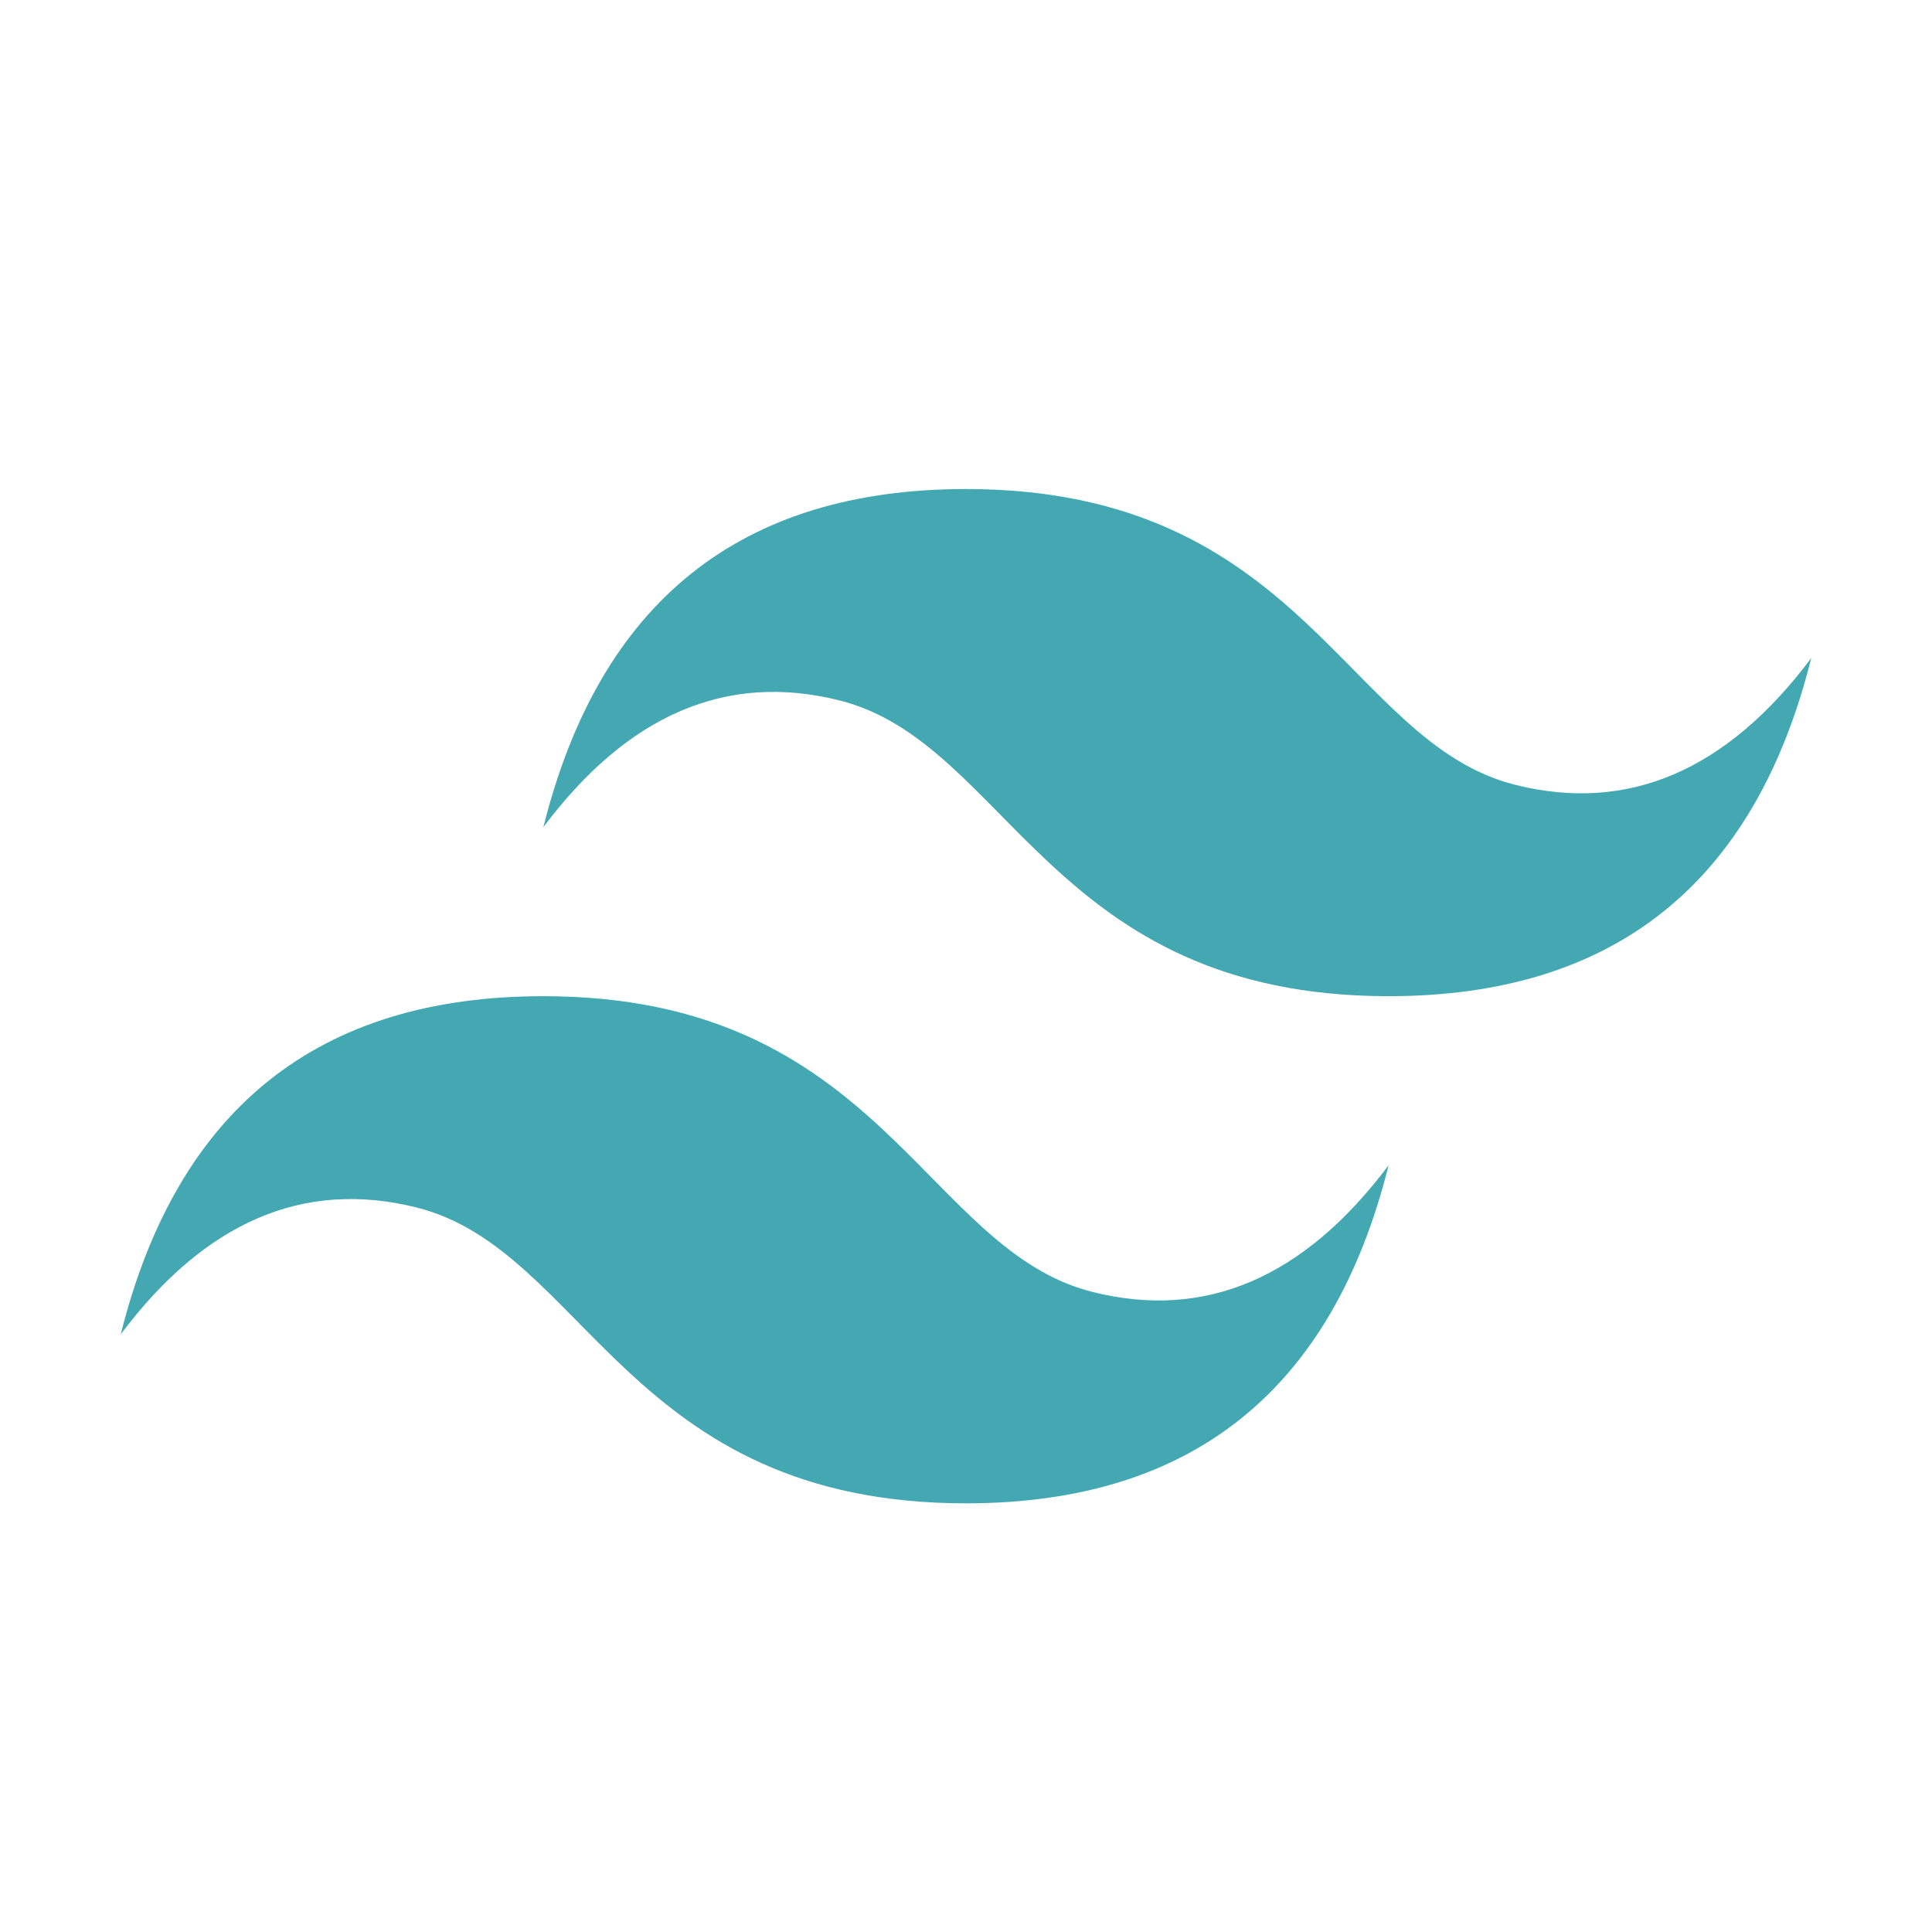
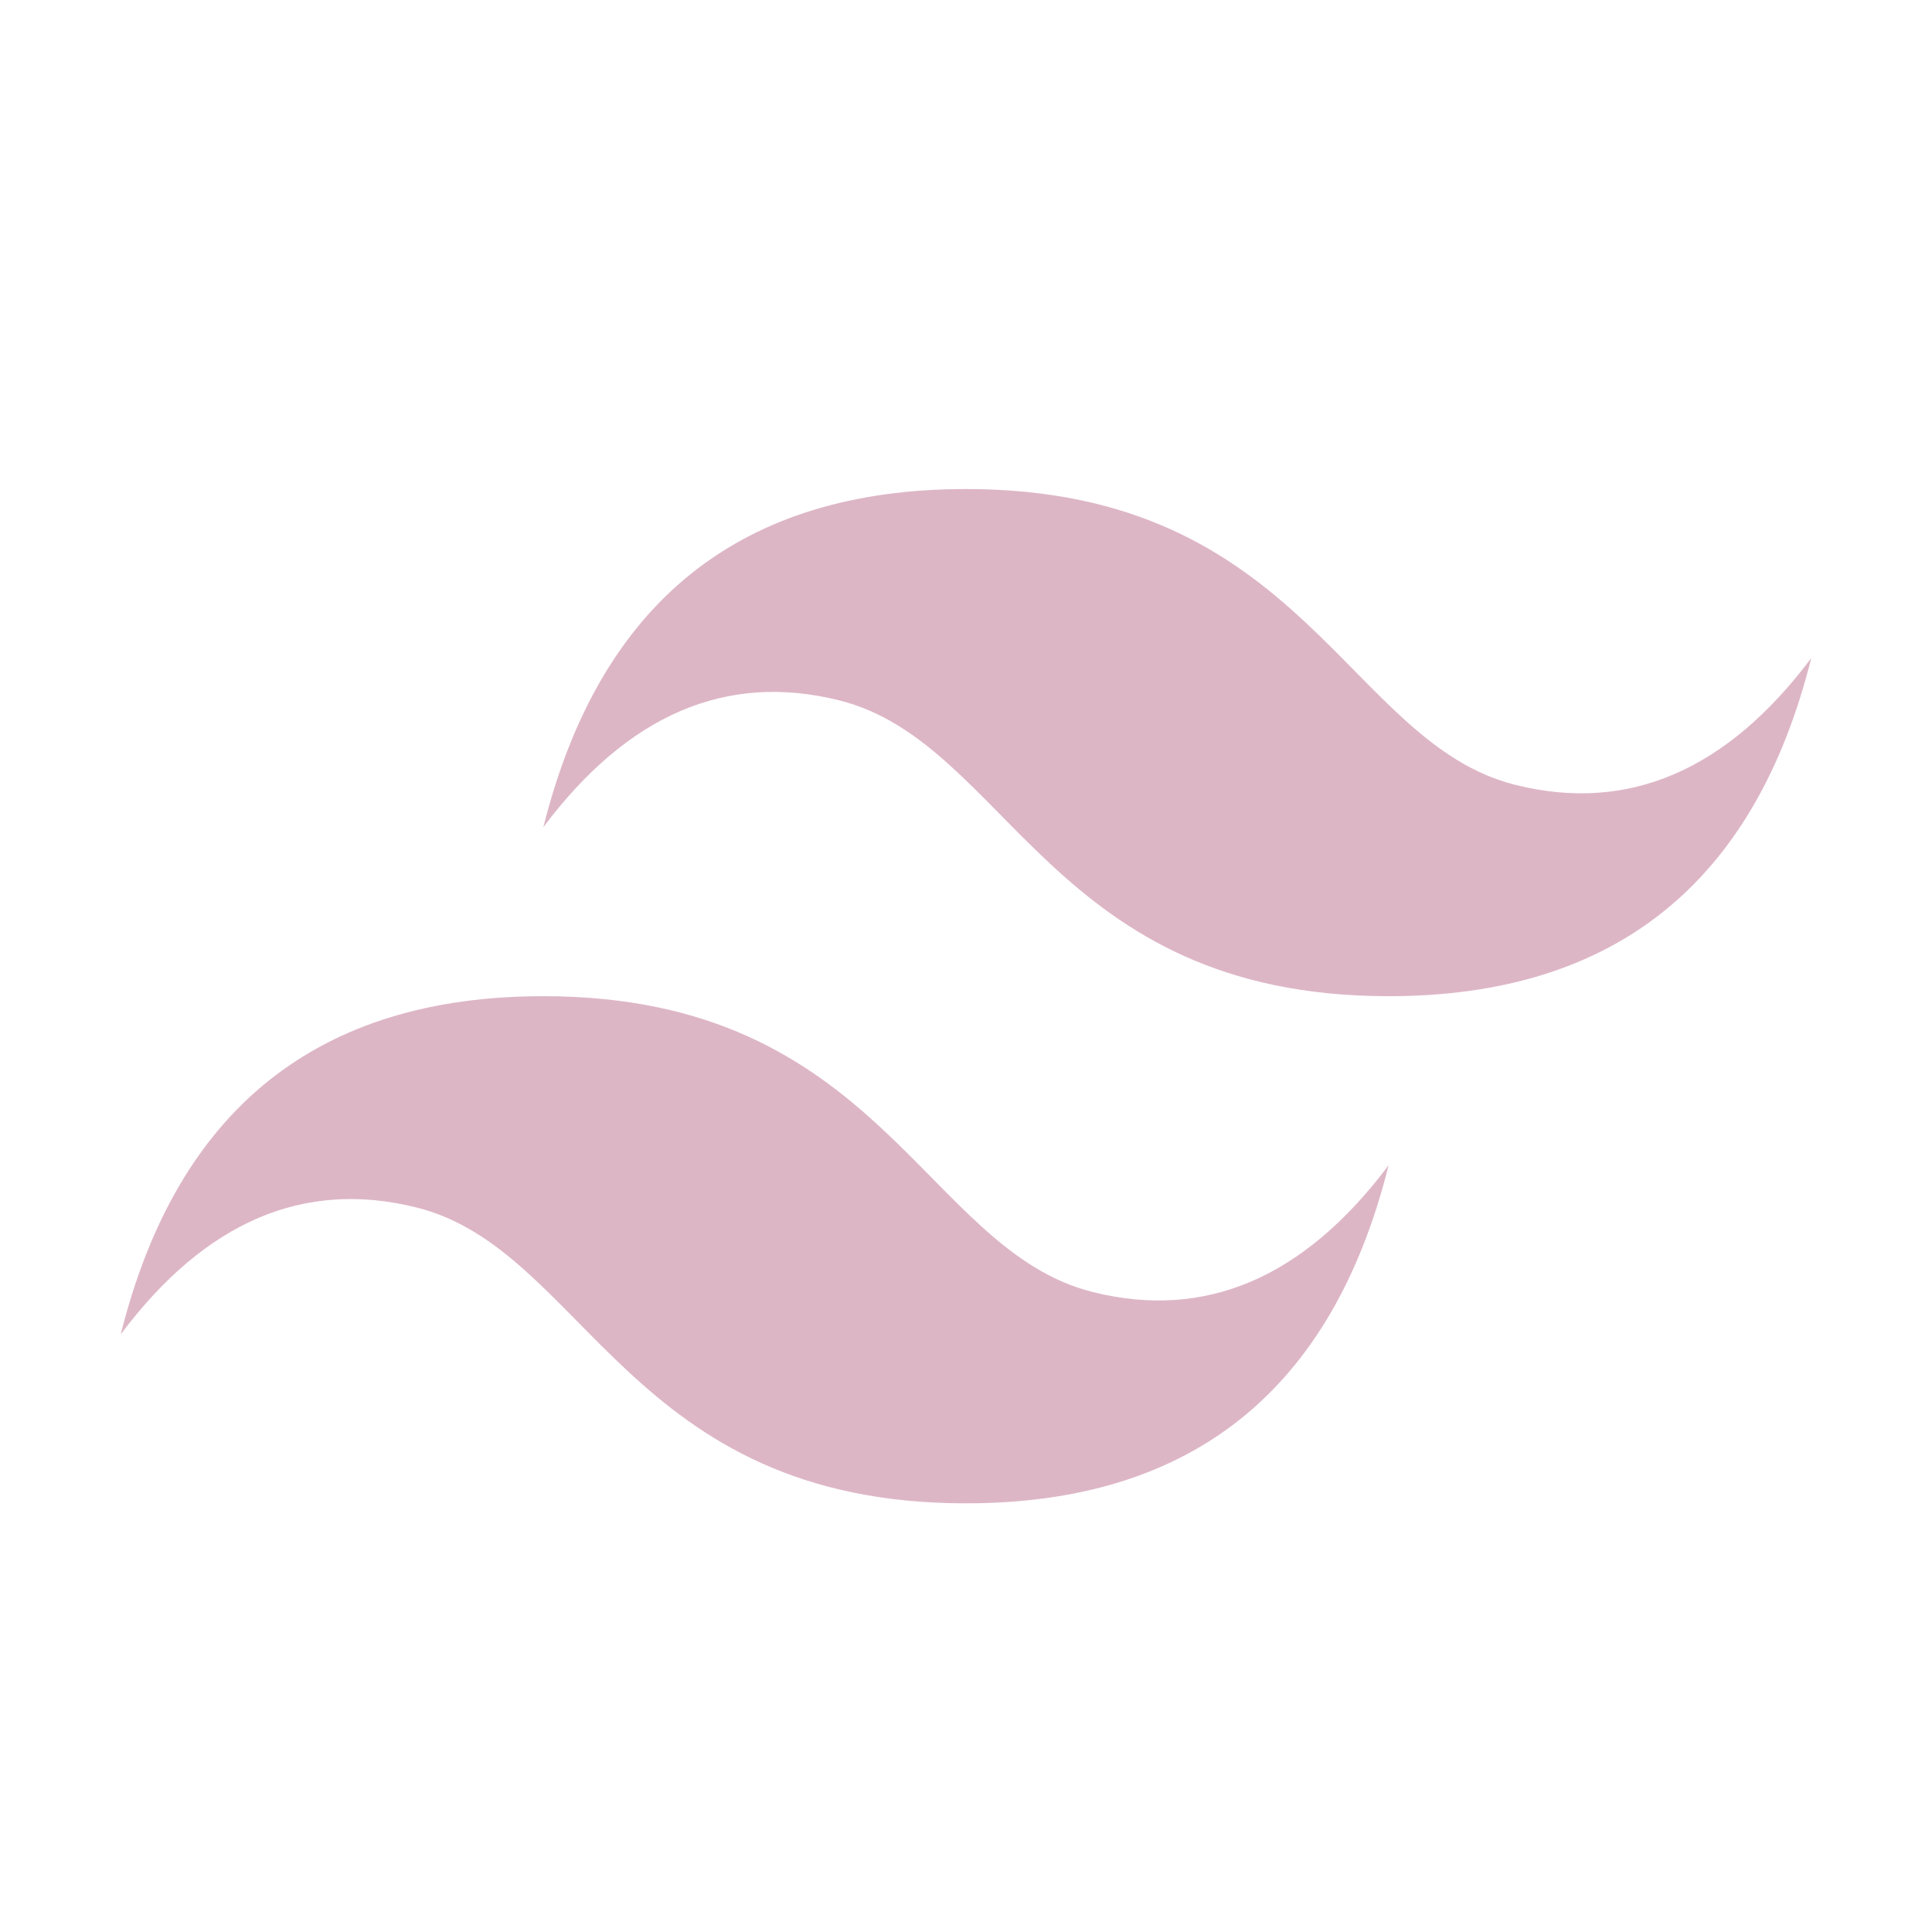
- <svg xmlns="http://www.w3.org/2000/svg" width="800px" height="800px" viewBox="0 0 32 32">
-   <path d="M9,13.7q1.4-5.6,7-5.6c5.6,0,6.3,4.2,9.1,4.9q2.8.7,4.9-2.1-1.4,5.6-7,5.6c-5.6,0-6.3-4.2-9.1-4.9Q11.1,10.9,9,13.7ZM2,22.1q1.4-5.6,7-5.6c5.6,0,6.3,4.2,9.1,4.9q2.8.7,4.9-2.1-1.4,5.6-7,5.6c-5.6,0-6.3-4.2-9.1-4.9Q4.1,19.3,2,22.1Z" style="fill:#44a8b3" />
+ <svg xmlns="http://www.w3.org/2000/svg" width="800px" height="800px" viewBox="0 0 32 32" fill="#000000">
+   <g id="SVGRepo_bgCarrier" stroke-width="0" />
+   <g id="SVGRepo_tracerCarrier" stroke-linecap="round" stroke-linejoin="round" />
+   <g id="SVGRepo_iconCarrier">
+     <path d="M9,13.7q1.4-5.6,7-5.6c5.6,0,6.3,4.2,9.1,4.9q2.8.7,4.9-2.1-1.4,5.6-7,5.6c-5.6,0-6.3-4.2-9.1-4.9Q11.1,10.9,9,13.7ZM2,22.1q1.4-5.6,7-5.6c5.6,0,6.3,4.2,9.1,4.9q2.8.7,4.9-2.1-1.4,5.6-7,5.6c-5.6,0-6.3-4.2-9.1-4.9Q4.1,19.3,2,22.1Z" style="fill:#DDB6C6" />
+   </g>
</svg>
